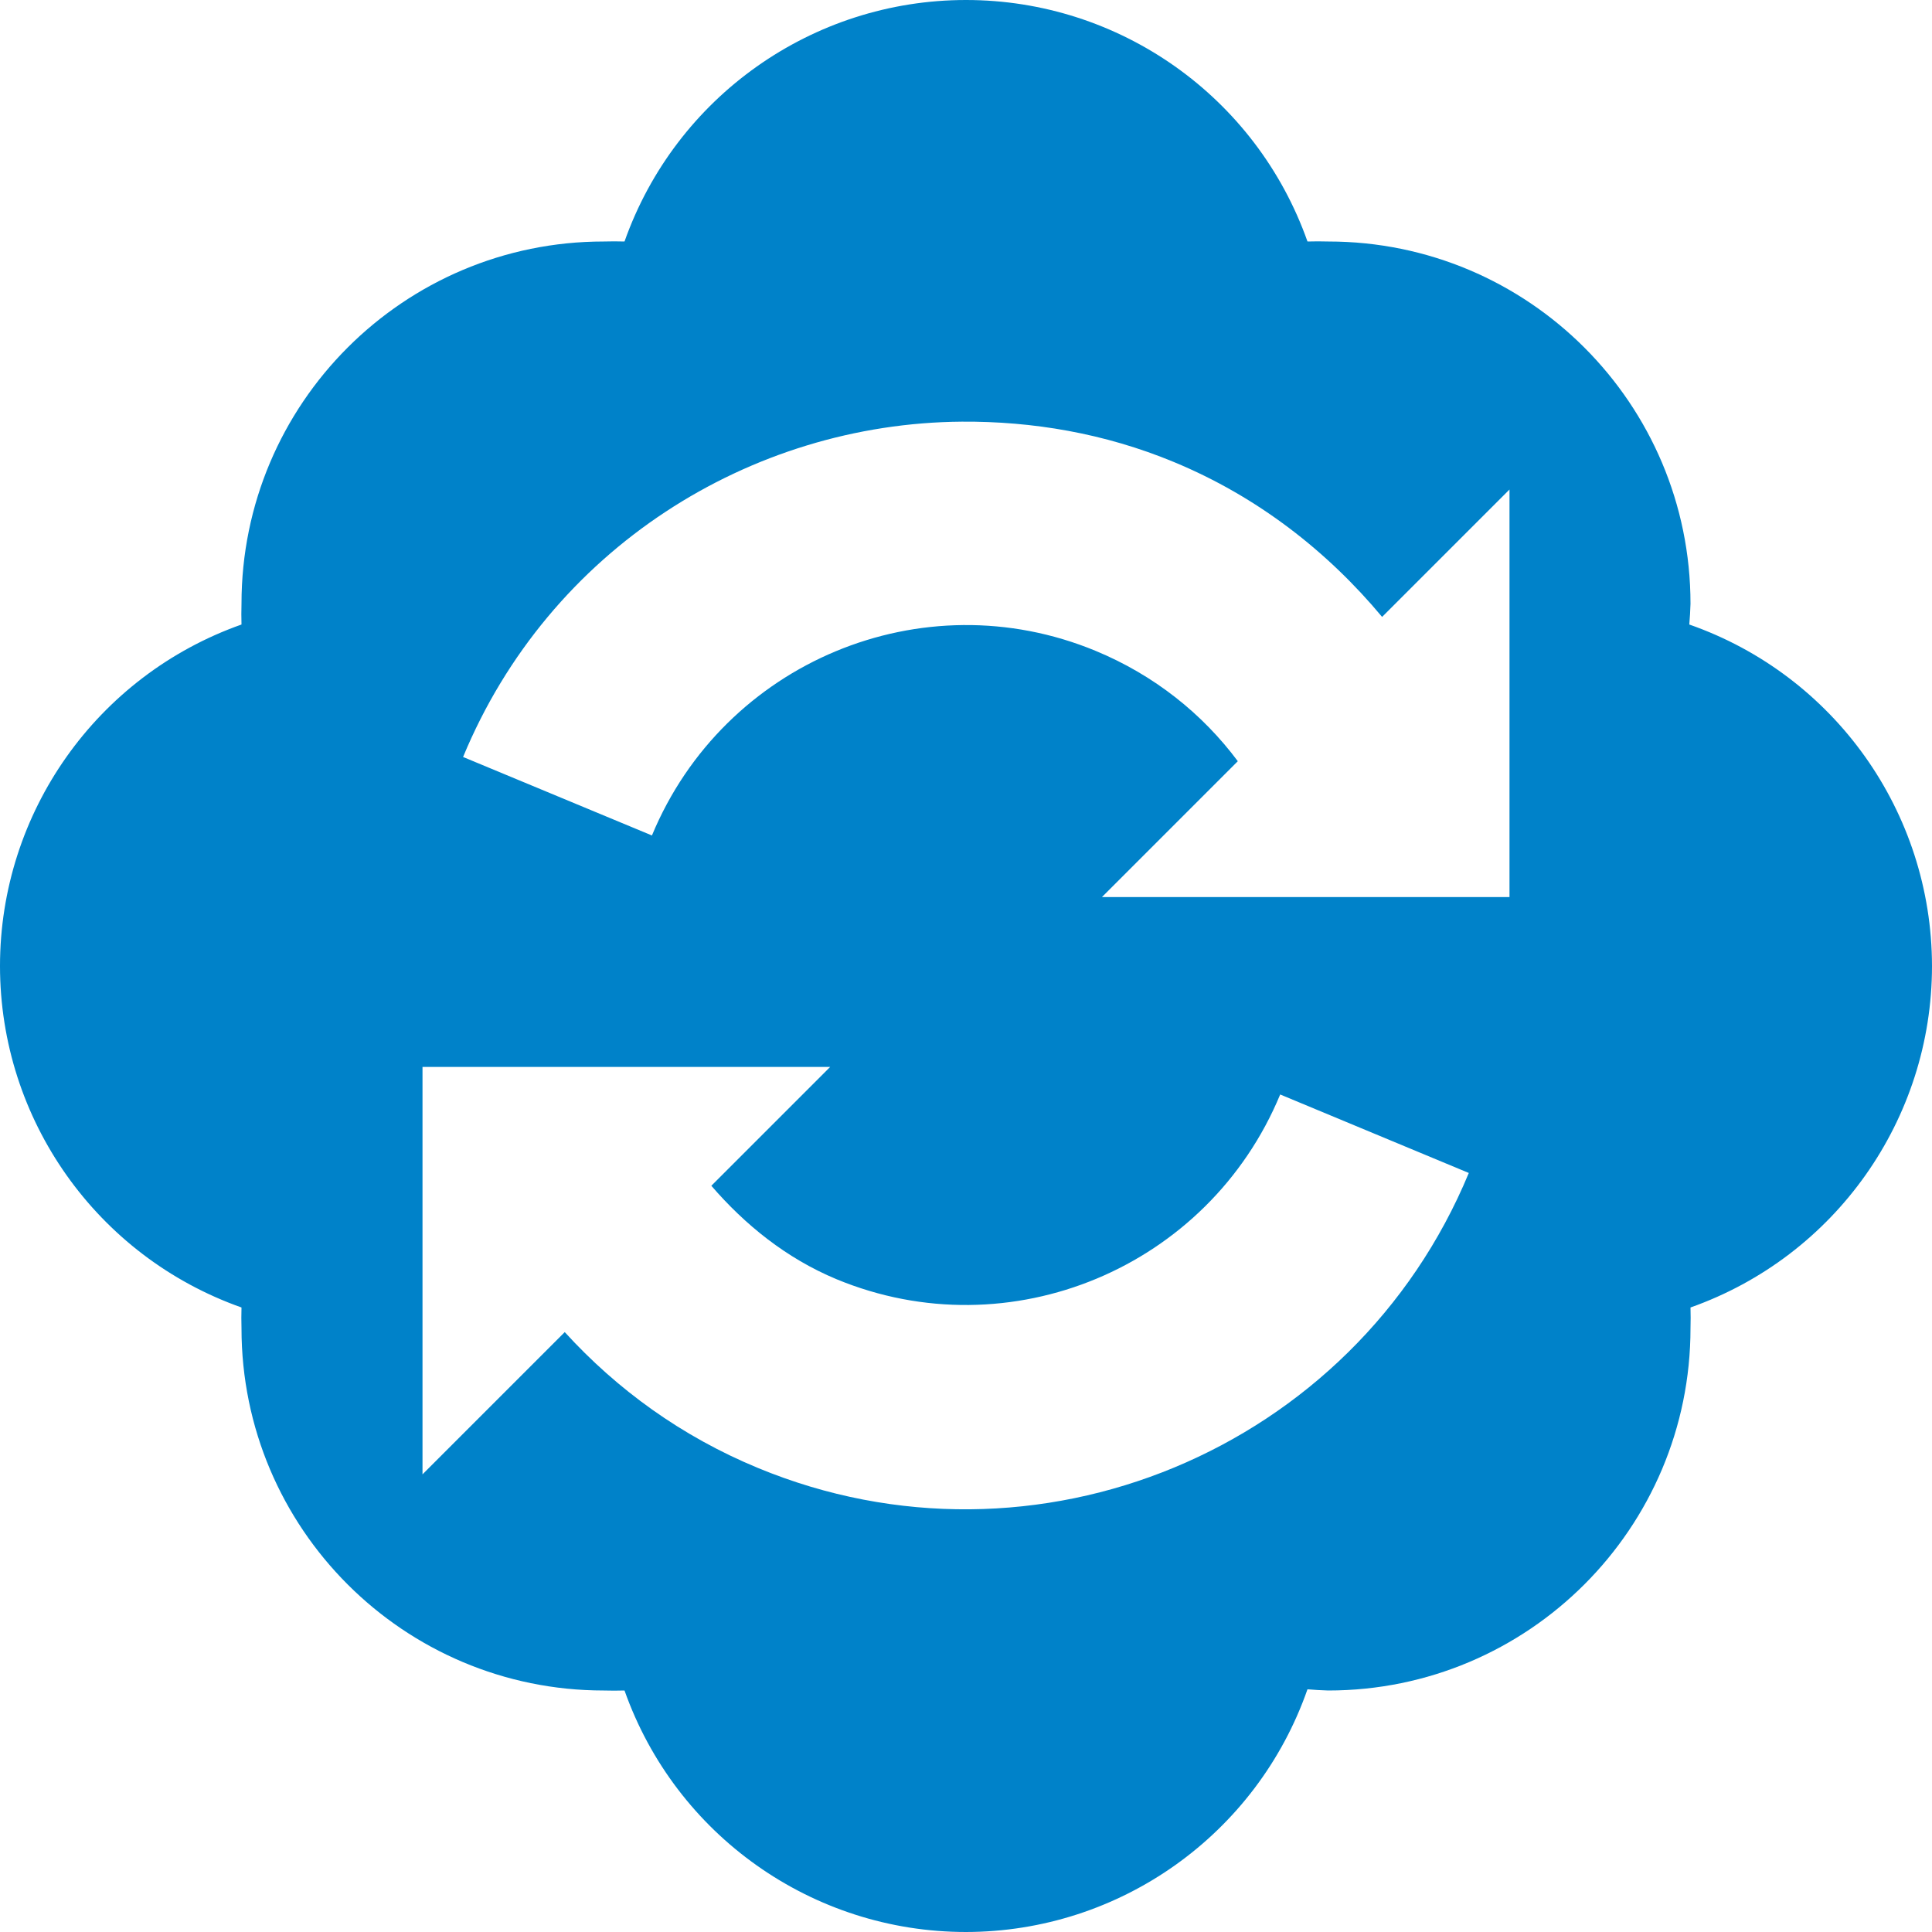
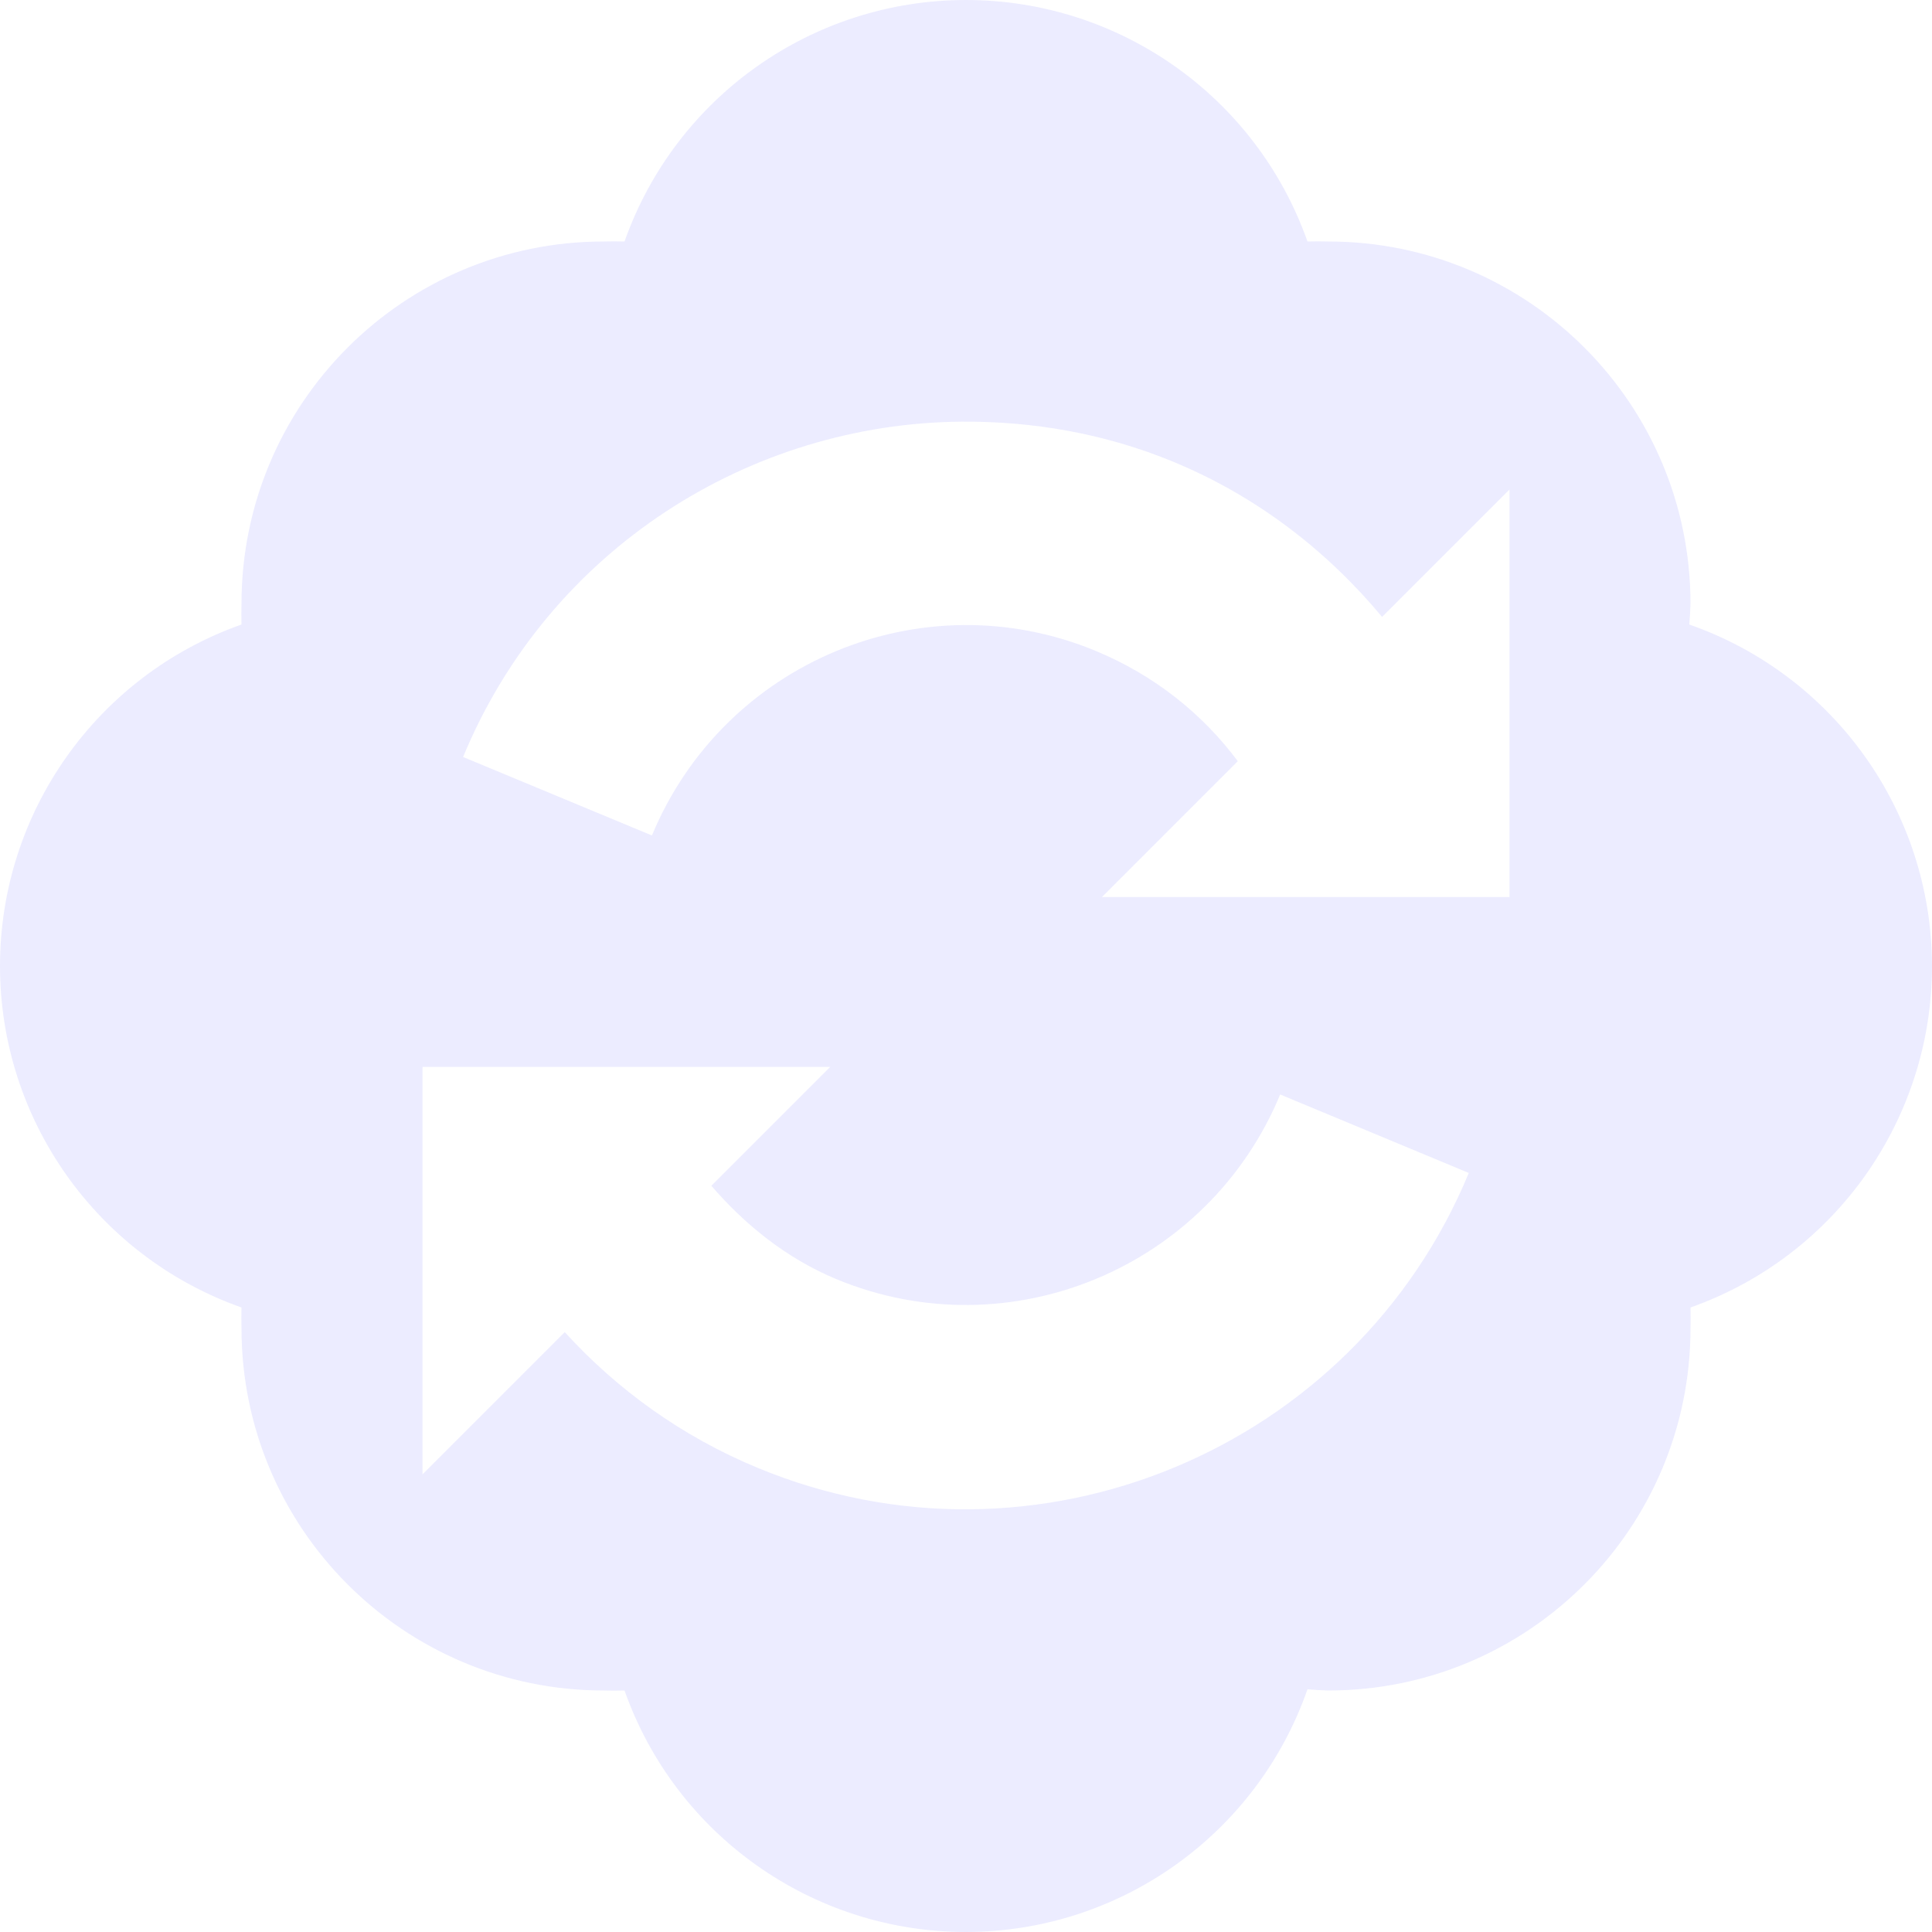
<svg xmlns="http://www.w3.org/2000/svg" version="1.1" viewbox="0 0 16 16" width="16" height="16">
-   <path d="m8 0a3 3 0 0 0 -2.828 2 3 3 0 0 0 -0.172 -0 3 3 0 0 0 -3 3 3 3 0 0 0 0 0.172 3 3 0 0 0 -2 2.828 3 3 0 0 0 2 2.828 3 3 0 0 0 -0 0.172 3 3 0 0 0 3 3 3 3 0 0 0 0.172 -0 3 3 0 0 0 2.828 2 3 3 0 0 0 2.828 -2.01 3 3 0 0 0 0.172 0.01 3 3 0 0 0 3 -3 3 3 0 0 0 -0 -0.172 3 3 0 0 0 2 -2.828 3 3 0 0 0 -2.01 -2.828 3 3 0 0 0 0.01 -0.172 3 3 0 0 0 -3 -3 3 3 0 0 0 -0.172 0 3 3 0 0 0 -2.828 -2zm-0.035 3.492c0.585-0.004 1.182 0.096 1.756 0.334 0.696 0.288 1.274 0.742 1.725 1.283l1.055-1.055v3.375h-3.375l1.125-1.125c-0.292-0.392-0.692-0.713-1.178-0.914-1.435-0.594-3.079 0.094-3.674 1.529l-1.564-0.65c0.713-1.722 2.377-2.764 4.131-2.777zm-4.465 5.344h3.375l-0.984 0.984c0.277 0.321 0.619 0.6 1.037 0.774 1.435 0.594 3.079-0.095 3.674-1.53l1.562 0.65c-0.951 2.296-3.591 3.394-5.887 2.443-0.632-0.261-1.168-0.651-1.6-1.125l-1.178 1.178v-3.375z" fill="#0082c9" />
+   <path d="m8 0a3 3 0 0 0 -2.828 2 3 3 0 0 0 -0.172 -0 3 3 0 0 0 -3 3 3 3 0 0 0 0 0.172 3 3 0 0 0 -2 2.828 3 3 0 0 0 2 2.828 3 3 0 0 0 -0 0.172 3 3 0 0 0 3 3 3 3 0 0 0 0.172 -0 3 3 0 0 0 2.828 2 3 3 0 0 0 2.828 -2.01 3 3 0 0 0 0.172 0.01 3 3 0 0 0 3 -3 3 3 0 0 0 -0 -0.172 3 3 0 0 0 2 -2.828 3 3 0 0 0 -2.01 -2.828 3 3 0 0 0 0.01 -0.172 3 3 0 0 0 -3 -3 3 3 0 0 0 -0.172 0 3 3 0 0 0 -2.828 -2zm-0.035 3.492c0.585-0.004 1.182 0.096 1.756 0.334 0.696 0.288 1.274 0.742 1.725 1.283l1.055-1.055v3.375h-3.375l1.125-1.125c-0.292-0.392-0.692-0.713-1.178-0.914-1.435-0.594-3.079 0.094-3.674 1.529l-1.564-0.65c0.713-1.722 2.377-2.764 4.131-2.777zm-4.465 5.344h3.375l-0.984 0.984c0.277 0.321 0.619 0.6 1.037 0.774 1.435 0.594 3.079-0.095 3.674-1.53l1.562 0.65c-0.951 2.296-3.591 3.394-5.887 2.443-0.632-0.261-1.168-0.651-1.6-1.125l-1.178 1.178v-3.375z" fill="#ECECFF" />
</svg>
